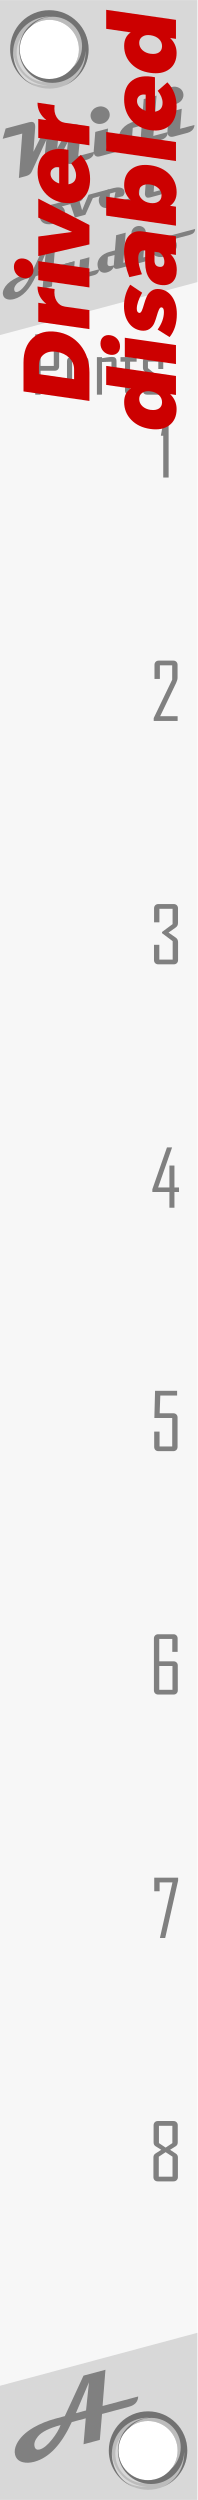
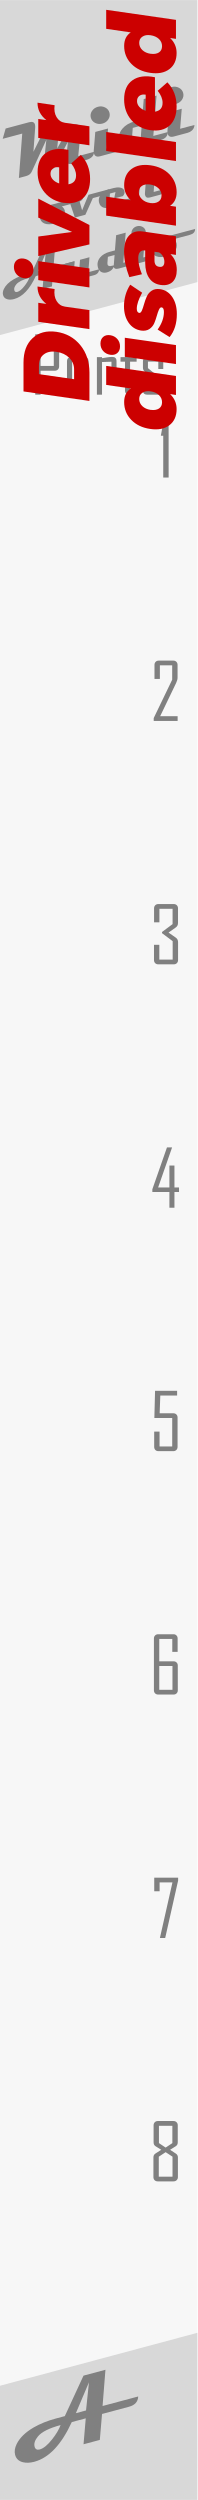
<svg xmlns="http://www.w3.org/2000/svg" width="30" height="380" viewBox="0 0 7.938 100.542" version="1.1" id="svg8">
  <defs id="defs2" />
  <g id="layer1" transform="translate(0,-196.4583)" style="display:inline">
    <path style="opacity:1;vector-effect:none;fill:#f7f7f7;fill-opacity:1;fill-rule:evenodd;stroke:none;stroke-width:1.837;stroke-linecap:butt;stroke-linejoin:round;stroke-miterlimit:4;stroke-dasharray:none;stroke-dashoffset:0;stroke-opacity:1;paint-order:normal" d="M 0,0 V 380 H 30 V 0 Z M 7.5,3.002 A 4.5,4.5 0 0 1 12,7.5 4.5,4.5 0 0 1 7.5,12 4.5,4.5 0 0 1 3,7.5 4.5,4.5 0 0 1 7.5,3.002 Z M 22.5,368.002 A 4.5,4.5 0 0 1 27,372.5 4.5,4.5 0 0 1 22.5,377 4.5,4.5 0 0 1 18,372.5 a 4.5,4.5 0 0 1 4.5,-4.498 z" transform="matrix(0.2645833,0,0,0.2645833,0,196.4583)" id="rect817" />
-     <path style="opacity:1;vector-effect:none;fill:#d8d8d8;fill-opacity:1;fill-rule:evenodd;stroke:none;stroke-width:0.855;stroke-linecap:butt;stroke-linejoin:round;stroke-miterlimit:4;stroke-dasharray:none;stroke-dashoffset:0;stroke-opacity:1;paint-order:normal" d="M 30,354.598 0,362.645 V 380 h 30 z m -7.5,13.404 A 4.5,4.5 0 0 1 27,372.5 4.5,4.5 0 0 1 22.5,377 4.5,4.5 0 0 1 18,372.5 a 4.5,4.5 0 0 1 4.5,-4.498 z" transform="matrix(0.2645833,0,0,0.2645833,0,196.4583)" id="path854" />
+     <path style="opacity:1;vector-effect:none;fill:#d8d8d8;fill-opacity:1;fill-rule:evenodd;stroke:none;stroke-width:0.855;stroke-linecap:butt;stroke-linejoin:round;stroke-miterlimit:4;stroke-dasharray:none;stroke-dashoffset:0;stroke-opacity:1;paint-order:normal" d="M 30,354.598 0,362.645 V 380 h 30 z" transform="matrix(0.2645833,0,0,0.2645833,0,196.4583)" id="path854" />
    <g aria-label="Ahornberg" transform="rotate(-15,-2.767502,0.4909341)" style="font-style:normal;font-weight:normal;font-size:10.583px;line-height:1.25;font-family:sans-serif;letter-spacing:0px;word-spacing:0px;fill:#808080;fill-opacity:1;stroke:none;stroke-width:0.265" id="text3789">
      <path d="m -70.39,285.033 q -0.097,0.303 -0.462,0.303 h -1.126 l -0.356,0.985 h -0.678 l 0.356,-0.985 h -0.582 q -0.955,1.152 -1.866,1.152 -0.265,0 -0.447,-0.099 -0.229,-0.125 -0.229,-0.368 0,-0.207 0.171,-0.404 0.275,-0.316 0.832,-0.468 0.436,-0.117 0.963,-0.117 h 0.368 l 1.148,-1.378 h 0.913 l -0.489,1.378 z m -1.766,-1.063 -0.83,1.063 h 0.423 z m -1.548,1.366 q -0.711,0 -0.997,0.205 -0.237,0.171 -0.237,0.362 0,0.163 0.171,0.163 0.235,0 0.587,-0.265 0.309,-0.229 0.476,-0.464 z" style="font-style:normal;font-variant:normal;font-weight:normal;font-stretch:normal;font-size:3.881px;font-family:Magneto;-inkscape-font-specification:Magneto;fill:#808080;fill-opacity:1;stroke-width:0.265" id="path4533" />
    </g>
-     <path style="opacity:1;vector-effect:none;fill:#d8d8d8;fill-opacity:1;fill-rule:evenodd;stroke:none;stroke-width:0.855;stroke-linecap:butt;stroke-linejoin:round;stroke-miterlimit:4;stroke-dasharray:none;stroke-dashoffset:0;stroke-opacity:1;paint-order:normal" d="M 0,0 V 50.922 L 30,42.875 V 0 Z M 7.5,3.002 A 4.5,4.5 0 0 1 12,7.5 4.5,4.5 0 0 1 7.5,12 4.5,4.5 0 0 1 3,7.5 4.5,4.5 0 0 1 7.5,3.002 Z" transform="matrix(0.2645833,0,0,0.2645833,0,196.4583)" id="path848" />
-     <g id="g867" transform="translate(-15.87438)">
-       <path style="opacity:1;fill:#bcbcbc;fill-opacity:1;stroke:none;stroke-width:0.795;stroke-opacity:1" d="m 82.5,367 a 5.5,5.5 0 0 0 -5.5,5.5 5.5,5.5 0 0 0 5.287,5.49 A 6,6 0 0 1 82,378.002 6,6 0 0 1 78.275,376.705 5.965,5.965 0 0 0 82.5,378.465 5.965,5.965 0 0 0 88.465,372.5 5.965,5.965 0 0 0 86.656,368.221 6,6 0 0 1 88,372 6,6 0 0 1 87.988,372.209 5.5,5.5 0 0 0 82.5,367 Z m 0,1 a 4.5,4.5 0 0 1 4.5,4.5 4.5,4.5 0 0 1 -1.73,3.545 4.473,4.473 0 0 1 -3.266,1.426 4.473,4.473 0 0 1 -4.475,-4.475 4.473,4.473 0 0 1 1.449,-3.289 A 4.5,4.5 0 0 1 82.5,368 Z" transform="matrix(0.2645833,0,0,0.2645833,0,196.4583)" id="path863" />
-       <path style="opacity:1;fill:#727272;fill-opacity:1;stroke:none;stroke-width:0.795;stroke-opacity:1" d="M 82.5,366.535 A 5.965,5.965 0 0 0 76.535,372.5 5.965,5.965 0 0 0 80.424,378.088 5.5,5.5 0 0 1 77,372.998 a 5.5,5.5 0 0 1 5.5,-5.5 5.5,5.5 0 0 1 0.191,0.012 5.042,5.042 0 0 0 -4.775,5.033 5.042,5.042 0 0 0 5.043,5.041 5.042,5.042 0 0 0 5.031,-4.846 A 5.5,5.5 0 0 1 88,373.002 5.5,5.5 0 0 1 84.699,378.039 5.965,5.965 0 0 0 88.465,372.5 5.965,5.965 0 0 0 82.5,366.535 Z m 0.496,0.994 a 4.473,4.473 0 0 1 4.475,4.475 4.473,4.473 0 0 1 -1.449,3.289 A 4.5,4.5 0 0 1 82.5,377 4.5,4.5 0 0 1 78,372.5 a 4.5,4.5 0 0 1 1.73,-3.545 4.473,4.473 0 0 1 3.266,-1.426 z" transform="matrix(0.2645833,0,0,0.2645833,0,196.4583)" id="path865" />
-     </g>
-     <g id="g867-3" transform="translate(-19.84313,-96.57291)">
-       <path style="opacity:1;fill:#bcbcbc;fill-opacity:1;stroke:none;stroke-width:0.795;stroke-opacity:1" d="m 82.5,367 a 5.5,5.5 0 0 0 -5.5,5.5 5.5,5.5 0 0 0 5.287,5.49 A 6,6 0 0 1 82,378.002 6,6 0 0 1 78.275,376.705 5.965,5.965 0 0 0 82.5,378.465 5.965,5.965 0 0 0 88.465,372.5 5.965,5.965 0 0 0 86.656,368.221 6,6 0 0 1 88,372 6,6 0 0 1 87.988,372.209 5.5,5.5 0 0 0 82.5,367 Z m 0,1 a 4.5,4.5 0 0 1 4.5,4.5 4.5,4.5 0 0 1 -1.73,3.545 4.473,4.473 0 0 1 -3.266,1.426 4.473,4.473 0 0 1 -4.475,-4.475 4.473,4.473 0 0 1 1.449,-3.289 A 4.5,4.5 0 0 1 82.5,368 Z" transform="matrix(0.2645833,0,0,0.2645833,0,196.4583)" id="path863-6" />
-       <path style="opacity:1;fill:#727272;fill-opacity:1;stroke:none;stroke-width:0.795;stroke-opacity:1" d="M 82.5,366.535 A 5.965,5.965 0 0 0 76.535,372.5 5.965,5.965 0 0 0 80.424,378.088 5.5,5.5 0 0 1 77,372.998 a 5.5,5.5 0 0 1 5.5,-5.5 5.5,5.5 0 0 1 0.191,0.012 5.042,5.042 0 0 0 -4.775,5.033 5.042,5.042 0 0 0 5.043,5.041 5.042,5.042 0 0 0 5.031,-4.846 A 5.5,5.5 0 0 1 88,373.002 5.5,5.5 0 0 1 84.699,378.039 5.965,5.965 0 0 0 88.465,372.5 5.965,5.965 0 0 0 82.5,366.535 Z m 0.496,0.994 a 4.473,4.473 0 0 1 4.475,4.475 4.473,4.473 0 0 1 -1.449,3.289 A 4.5,4.5 0 0 1 82.5,377 4.5,4.5 0 0 1 78,372.5 a 4.5,4.5 0 0 1 1.73,-3.545 4.473,4.473 0 0 1 3.266,-1.426 z" transform="matrix(0.2645833,0,0,0.2645833,0,196.4583)" id="path865-0" />
-     </g>
+     <path style="opacity:1;vector-effect:none;fill:#d8d8d8;fill-opacity:1;fill-rule:evenodd;stroke:none;stroke-width:0.855;stroke-linecap:butt;stroke-linejoin:round;stroke-miterlimit:4;stroke-dasharray:none;stroke-dashoffset:0;stroke-opacity:1;paint-order:normal" d="M 0,0 V 50.922 L 30,42.875 V 0 Z" transform="matrix(0.2645833,0,0,0.2645833,0,196.4583)" id="path848" />
    <g aria-label="Audio" transform="rotate(-15)" style="font-style:normal;font-variant:normal;font-weight:bold;font-stretch:semi-expanded;font-size:2.24px;line-height:1.25;font-family:Magneto;-inkscape-font-specification:'Magneto, Bold Semi-Expanded';font-variant-ligatures:normal;font-variant-caps:normal;font-variant-numeric:normal;font-feature-settings:normal;text-align:start;letter-spacing:0px;word-spacing:0px;writing-mode:lr-tb;text-anchor:start;fill:#808080;fill-opacity:1;stroke:none;stroke-width:0.265" id="text897">
      <path d="m -50.687,200.686 q -0.056,0.175 -0.267,0.175 h -0.65 l -0.206,0.569 h -0.392 l 0.206,-0.569 h -0.336 q -0.551,0.665 -1.077,0.665 -0.153,0 -0.258,-0.057 -0.132,-0.072 -0.132,-0.212 0,-0.119 0.098,-0.233 0.159,-0.183 0.48,-0.27 0.252,-0.068 0.556,-0.068 h 0.212 l 0.663,-0.795 h 0.527 l -0.282,0.795 z m -1.019,-0.614 -0.479,0.614 h 0.244 z m -0.894,0.789 q -0.41,0 -0.575,0.118 -0.137,0.098 -0.137,0.209 0,0.094 0.098,0.094 0.136,0 0.339,-0.153 0.178,-0.132 0.275,-0.268 z" style="font-style:normal;font-variant:normal;font-weight:bold;font-stretch:semi-expanded;font-size:2.24px;font-family:Magneto;-inkscape-font-specification:'Magneto, Bold Semi-Expanded';font-variant-ligatures:normal;font-variant-caps:normal;font-variant-numeric:normal;font-feature-settings:normal;text-align:start;writing-mode:lr-tb;text-anchor:start;fill:#808080;fill-opacity:1;stroke-width:0.265" id="path932" />
      <path d="m -49.801,201.255 q -0.023,0.091 -0.101,0.138 -0.061,0.037 -0.13,0.037 h -0.457 q -0.161,0 -0.161,-0.103 -0.085,0.103 -0.231,0.103 h -0.193 q -0.089,0 -0.138,-0.046 -0.046,-0.043 -0.046,-0.113 0,-0.039 0.015,-0.081 l 0.184,-0.504 h 0.397 l -0.205,0.569 h 0.222 l 0.203,-0.569 h 0.393 l -0.199,0.569 z" style="font-style:normal;font-variant:normal;font-weight:bold;font-stretch:semi-expanded;font-size:2.24px;font-family:Magneto;-inkscape-font-specification:'Magneto, Bold Semi-Expanded';font-variant-ligatures:normal;font-variant-caps:normal;font-variant-numeric:normal;font-feature-settings:normal;text-align:start;writing-mode:lr-tb;text-anchor:start;fill:#808080;fill-opacity:1;stroke-width:0.265" id="path934" />
      <path d="m -48.342,201.255 q -0.055,0.175 -0.268,0.175 h -0.417 q -0.18,0 -0.177,-0.114 -0.12,0.141 -0.323,0.141 -0.132,0 -0.214,-0.074 -0.085,-0.077 -0.085,-0.208 0,-0.237 0.193,-0.372 0.17,-0.117 0.417,-0.117 h 0.228 l 0.205,-0.578 h 0.398 l -0.407,1.146 z m -0.708,-0.394 h -0.278 l -0.083,0.235 q -0.011,0.033 -0.011,0.059 0,0.073 0.093,0.093 0.033,0.007 0.14,0.007 z" style="font-style:normal;font-variant:normal;font-weight:bold;font-stretch:semi-expanded;font-size:2.24px;font-family:Magneto;-inkscape-font-specification:'Magneto, Bold Semi-Expanded';font-variant-ligatures:normal;font-variant-caps:normal;font-variant-numeric:normal;font-feature-settings:normal;text-align:start;writing-mode:lr-tb;text-anchor:start;fill:#808080;fill-opacity:1;stroke-width:0.265" id="path936" />
      <path d="m -47.592,200.238 q 0,0.109 -0.085,0.186 -0.084,0.077 -0.203,0.077 -0.121,0 -0.207,-0.077 -0.084,-0.077 -0.084,-0.186 0,-0.108 0.084,-0.185 0.085,-0.077 0.207,-0.077 0.119,0 0.203,0.077 0.085,0.077 0.085,0.185 z m 0.079,1.017 q -0.028,0.096 -0.118,0.142 -0.065,0.033 -0.14,0.033 h -0.432 q -0.156,0 -0.156,-0.131 0,-0.037 0.015,-0.08 l 0.19,-0.533 h 0.397 l -0.202,0.569 z" style="font-style:normal;font-variant:normal;font-weight:bold;font-stretch:semi-expanded;font-size:2.24px;font-family:Magneto;-inkscape-font-specification:'Magneto, Bold Semi-Expanded';font-variant-ligatures:normal;font-variant-caps:normal;font-variant-numeric:normal;font-feature-settings:normal;text-align:start;writing-mode:lr-tb;text-anchor:start;fill:#808080;fill-opacity:1;stroke-width:0.265" id="path938" />
      <path d="m -45.65,200.686 q -0.044,0.175 -0.263,0.175 h -0.685 q 0.036,0.024 0.059,0.089 0.023,0.063 0.019,0.11 -0.015,0.183 -0.161,0.287 -0.139,0.1 -0.361,0.101 -0.258,0.002 -0.397,-0.102 -0.124,-0.092 -0.124,-0.242 0,-0.029 0.005,-0.059 0.028,-0.165 0.164,-0.259 0.144,-0.1 0.385,-0.1 z m -1.192,0.175 h -0.25 l -0.098,0.28 q -0.008,0.022 -0.008,0.042 0,0.094 0.175,0.094 0.021,0 0.036,-10e-4 z" style="font-style:normal;font-variant:normal;font-weight:bold;font-stretch:semi-expanded;font-size:2.24px;font-family:Magneto;-inkscape-font-specification:'Magneto, Bold Semi-Expanded';font-variant-ligatures:normal;font-variant-caps:normal;font-variant-numeric:normal;font-feature-settings:normal;text-align:start;writing-mode:lr-tb;text-anchor:start;fill:#808080;fill-opacity:1;stroke-width:0.265" id="path940" />
    </g>
    <g aria-label="over" transform="rotate(-15)" style="font-style:normal;font-variant:normal;font-weight:bold;font-stretch:semi-expanded;font-size:2.24px;line-height:1.25;font-family:Magneto;-inkscape-font-specification:'Magneto, Bold Semi-Expanded';font-variant-ligatures:normal;font-variant-caps:normal;font-variant-numeric:normal;font-feature-settings:normal;text-align:start;letter-spacing:0px;word-spacing:0px;writing-mode:lr-tb;text-anchor:start;fill:#808080;fill-opacity:1;stroke:none;stroke-width:0.265" id="text908">
      <path d="m -49.652,198.249 q -0.044,0.175 -0.263,0.175 h -0.685 q 0.036,0.024 0.059,0.089 0.023,0.063 0.019,0.11 -0.015,0.183 -0.161,0.287 -0.139,0.1 -0.361,0.101 -0.258,0.002 -0.397,-0.102 -0.124,-0.092 -0.124,-0.242 0,-0.029 0.005,-0.059 0.028,-0.165 0.164,-0.259 0.144,-0.1 0.385,-0.1 z m -1.192,0.175 h -0.25 l -0.098,0.28 q -0.008,0.022 -0.008,0.042 0,0.094 0.175,0.094 0.021,0 0.036,-10e-4 z" style="font-style:normal;font-variant:normal;font-weight:bold;font-stretch:semi-expanded;font-size:2.24px;font-family:Magneto;-inkscape-font-specification:'Magneto, Bold Semi-Expanded';font-variant-ligatures:normal;font-variant-caps:normal;font-variant-numeric:normal;font-feature-settings:normal;text-align:start;writing-mode:lr-tb;text-anchor:start;fill:#808080;fill-opacity:1;stroke-width:0.265" id="path923" />
      <path d="m -48.569,198.249 q -0.027,0.096 -0.126,0.142 -0.069,0.033 -0.148,0.033 h -0.459 l -0.463,0.569 h -0.438 l -0.047,-0.744 h 0.397 l 0.007,0.538 0.41,-0.538 z" style="font-style:normal;font-variant:normal;font-weight:bold;font-stretch:semi-expanded;font-size:2.24px;font-family:Magneto;-inkscape-font-specification:'Magneto, Bold Semi-Expanded';font-variant-ligatures:normal;font-variant-caps:normal;font-variant-numeric:normal;font-feature-settings:normal;text-align:start;writing-mode:lr-tb;text-anchor:start;fill:#808080;fill-opacity:1;stroke-width:0.265" id="path925" />
      <path d="m -47.693,198.818 q -0.023,0.084 -0.105,0.132 -0.073,0.043 -0.167,0.043 h -0.609 q -0.532,0 -0.532,-0.32 0,-0.206 0.182,-0.323 0.156,-0.101 0.372,-0.101 h 0.159 q 0.139,0 0.244,0.043 0.14,0.057 0.147,0.173 0.005,0.117 -0.113,0.195 h -0.362 l 0.118,-0.235 h -0.231 l -0.09,0.264 q -0.008,0.023 -0.008,0.042 0,0.089 0.142,0.089 z" style="font-style:normal;font-variant:normal;font-weight:bold;font-stretch:semi-expanded;font-size:2.24px;font-family:Magneto;-inkscape-font-specification:'Magneto, Bold Semi-Expanded';font-variant-ligatures:normal;font-variant-caps:normal;font-variant-numeric:normal;font-feature-settings:normal;text-align:start;writing-mode:lr-tb;text-anchor:start;fill:#808080;fill-opacity:1;stroke-width:0.265" id="path927" />
      <path d="m -46.418,198.818 q 0,0.077 -0.084,0.129 -0.074,0.046 -0.155,0.046 h -0.419 q -0.166,0 -0.166,-0.138 0,-0.035 0.014,-0.075 l 0.124,-0.355 h -0.233 l -0.121,0.314 q -0.031,0.08 -0.132,0.08 h -0.116 l 0.143,-0.394 q -0.068,-0.015 -0.11,-0.068 -0.042,-0.054 -0.042,-0.123 0,-0.126 0.117,-0.195 0.097,-0.057 0.232,-0.057 h 0.177 l -0.092,0.267 h 0.605 l -0.199,0.569 z" style="font-style:normal;font-variant:normal;font-weight:bold;font-stretch:semi-expanded;font-size:2.24px;font-family:Magneto;-inkscape-font-specification:'Magneto, Bold Semi-Expanded';font-variant-ligatures:normal;font-variant-caps:normal;font-variant-numeric:normal;font-feature-settings:normal;text-align:start;writing-mode:lr-tb;text-anchor:start;fill:#808080;fill-opacity:1;stroke-width:0.265" id="path929" />
    </g>
    <g aria-label="Midi" transform="rotate(-15)" style="font-style:normal;font-variant:normal;font-weight:bold;font-stretch:semi-expanded;font-size:2.999px;line-height:1.25;font-family:Magneto;-inkscape-font-specification:'Magneto, Bold Semi-Expanded';font-variant-ligatures:normal;font-variant-caps:normal;font-variant-numeric:normal;font-feature-settings:normal;text-align:start;letter-spacing:0px;word-spacing:0px;writing-mode:lr-tb;text-anchor:start;fill:#808080;fill-opacity:1;stroke:none;stroke-width:0.265" id="text912">
      <path d="m -48.775,196.639 q -0.061,0.234 -0.407,0.234 h -0.526 q -0.246,0 -0.246,-0.142 0,-0.05 0.031,-0.13 l 0.243,-0.633 -0.726,0.797 q -0.117,0.13 -0.256,0.13 -0.026,0 -0.056,-0.004 -0.167,-0.019 -0.167,-0.167 0,-0.057 0.026,-0.123 l 0.36,-0.93 -0.903,1.091 q -0.091,0.111 -0.266,0.111 h -0.297 l 0.592,-1.691 h -0.813 l 0.221,-0.369 h 0.978 q 0.202,0 0.202,0.148 0,0.057 -0.028,0.138 l -0.315,0.908 0.63,-0.713 q 0.12,-0.138 0.184,-0.179 0.107,-0.067 0.277,-0.067 0.048,0 0.101,0.034 0.081,0.053 0.081,0.157 0,0.064 -0.032,0.145 l -0.284,0.738 0.564,-0.567 q 0.12,-0.12 0.16,-0.145 0.069,-0.04 0.198,-0.038 0.051,0 0.108,0.038 0.088,0.057 0.088,0.167 0,0.063 -0.029,0.139 l -0.35,0.924 z" style="font-style:normal;font-variant:normal;font-weight:bold;font-stretch:semi-expanded;font-size:2.999px;font-family:Magneto;-inkscape-font-specification:'Magneto, Bold Semi-Expanded';font-variant-ligatures:normal;font-variant-caps:normal;font-variant-numeric:normal;font-feature-settings:normal;text-align:start;writing-mode:lr-tb;text-anchor:start;fill:#808080;fill-opacity:1;stroke-width:0.265" id="path914" />
      <path d="m -47.767,195.278 q 0,0.146 -0.114,0.249 -0.113,0.102 -0.272,0.102 -0.163,0 -0.277,-0.102 -0.113,-0.102 -0.113,-0.249 0,-0.145 0.113,-0.247 0.114,-0.102 0.277,-0.102 0.16,0 0.272,0.102 0.114,0.102 0.114,0.247 z m 0.105,1.362 q -0.038,0.129 -0.158,0.19 -0.086,0.044 -0.187,0.044 h -0.578 q -0.209,0 -0.209,-0.176 0,-0.05 0.021,-0.107 l 0.255,-0.713 h 0.531 l -0.271,0.761 z" style="font-style:normal;font-variant:normal;font-weight:bold;font-stretch:semi-expanded;font-size:2.999px;font-family:Magneto;-inkscape-font-specification:'Magneto, Bold Semi-Expanded';font-variant-ligatures:normal;font-variant-caps:normal;font-variant-numeric:normal;font-feature-settings:normal;text-align:start;writing-mode:lr-tb;text-anchor:start;fill:#808080;fill-opacity:1;stroke-width:0.265" id="path916" />
      <path d="m -45.701,196.639 q -0.073,0.234 -0.359,0.234 h -0.558 q -0.242,0 -0.237,-0.152 -0.161,0.189 -0.432,0.189 -0.177,0 -0.287,-0.1 -0.114,-0.102 -0.114,-0.278 0,-0.318 0.258,-0.498 0.227,-0.157 0.558,-0.157 h 0.305 l 0.274,-0.773 h 0.533 l -0.545,1.534 z m -0.947,-0.527 h -0.372 l -0.111,0.315 q -0.015,0.044 -0.015,0.079 0,0.098 0.124,0.124 0.044,0.009 0.187,0.009 z" style="font-style:normal;font-variant:normal;font-weight:bold;font-stretch:semi-expanded;font-size:2.999px;font-family:Magneto;-inkscape-font-specification:'Magneto, Bold Semi-Expanded';font-variant-ligatures:normal;font-variant-caps:normal;font-variant-numeric:normal;font-feature-settings:normal;text-align:start;writing-mode:lr-tb;text-anchor:start;fill:#808080;fill-opacity:1;stroke-width:0.265" id="path918" />
      <path d="m -44.698,195.278 q 0,0.146 -0.114,0.249 -0.113,0.102 -0.272,0.102 -0.163,0 -0.277,-0.102 -0.113,-0.102 -0.113,-0.249 0,-0.145 0.113,-0.247 0.114,-0.102 0.277,-0.102 0.16,0 0.272,0.102 0.114,0.102 0.114,0.247 z m 0.105,1.362 q -0.038,0.129 -0.158,0.19 -0.086,0.044 -0.187,0.044 h -0.578 q -0.209,0 -0.209,-0.176 0,-0.05 0.021,-0.107 l 0.255,-0.713 h 0.531 l -0.271,0.761 z" style="font-style:normal;font-variant:normal;font-weight:bold;font-stretch:semi-expanded;font-size:2.999px;font-family:Magneto;-inkscape-font-specification:'Magneto, Bold Semi-Expanded';font-variant-ligatures:normal;font-variant-caps:normal;font-variant-numeric:normal;font-feature-settings:normal;text-align:start;writing-mode:lr-tb;text-anchor:start;fill:#808080;fill-opacity:1;stroke-width:0.265" id="path920" />
    </g>
    <g aria-label="Ports" style="font-style:normal;font-variant:normal;font-weight:normal;font-stretch:condensed;font-size:3.175px;line-height:1.25;font-family:'Agency FB';-inkscape-font-specification:'Agency FB, Condensed';font-variant-ligatures:normal;font-variant-caps:normal;font-variant-numeric:normal;font-feature-settings:normal;text-align:center;letter-spacing:0px;word-spacing:0px;writing-mode:lr-tb;text-anchor:middle;fill:#808080;fill-opacity:1;stroke:none;stroke-width:0.265" id="text963" transform="translate(0,-4.968272)">
      <path d="m 2.378,216.16 q 0,0.076 -0.05,0.126 -0.048,0.048 -0.124,0.048 H 1.632 v 0.963 H 1.417 v -2.426 h 0.788 q 0.076,0 0.124,0.048 0.05,0.048 0.05,0.124 z m -0.215,-0.019 v -1.081 H 1.632 v 1.081 z" style="font-style:normal;font-variant:normal;font-weight:normal;font-stretch:condensed;font-size:3.175px;font-family:'Agency FB';-inkscape-font-specification:'Agency FB, Condensed';font-variant-ligatures:normal;font-variant-caps:normal;font-variant-numeric:normal;font-feature-settings:normal;text-align:center;writing-mode:lr-tb;text-anchor:middle;fill:#808080;fill-opacity:1;stroke-width:0.265" id="path997" />
      <path d="m 3.561,217.121 q 0,0.175 -0.175,0.175 H 2.868 q -0.174,0 -0.174,-0.175 v -1.158 q 0,-0.175 0.174,-0.175 h 0.518 q 0.175,0 0.175,0.175 z m -0.206,-0.006 v -1.146 H 2.901 v 1.146 z" style="font-style:normal;font-variant:normal;font-weight:normal;font-stretch:condensed;font-size:3.175px;font-family:'Agency FB';-inkscape-font-specification:'Agency FB, Condensed';font-variant-ligatures:normal;font-variant-caps:normal;font-variant-numeric:normal;font-feature-settings:normal;text-align:center;writing-mode:lr-tb;text-anchor:middle;fill:#808080;fill-opacity:1;stroke-width:0.265" id="path999" />
      <path d="M 4.687,216.284 H 4.483 v -0.312 l -0.38,0.012 v 1.312 H 3.897 v -1.508 h 0.206 v 0.042 q 0.102,-0.015 0.206,-0.033 0.124,-0.019 0.206,-0.019 0.171,0 0.171,0.169 z" style="font-style:normal;font-variant:normal;font-weight:normal;font-stretch:condensed;font-size:3.175px;font-family:'Agency FB';-inkscape-font-specification:'Agency FB, Condensed';font-variant-ligatures:normal;font-variant-caps:normal;font-variant-numeric:normal;font-feature-settings:normal;text-align:center;writing-mode:lr-tb;text-anchor:middle;fill:#808080;fill-opacity:1;stroke-width:0.265" id="path1001" />
      <path d="M 5.494,217.296 H 5.201 q -0.174,0 -0.174,-0.175 v -1.152 H 4.846 v -0.181 H 5.028 v -0.47 h 0.203 v 0.47 h 0.264 v 0.181 H 5.231 v 1.146 h 0.264 z" style="font-style:normal;font-variant:normal;font-weight:normal;font-stretch:condensed;font-size:3.175px;font-family:'Agency FB';-inkscape-font-specification:'Agency FB, Condensed';font-variant-ligatures:normal;font-variant-caps:normal;font-variant-numeric:normal;font-feature-settings:normal;text-align:center;writing-mode:lr-tb;text-anchor:middle;fill:#808080;fill-opacity:1;stroke-width:0.265" id="path1003" />
      <path d="m 6.57,217.121 q 0,0.175 -0.175,0.175 H 5.922 q -0.175,0 -0.175,-0.175 v -0.343 h 0.203 v 0.34 h 0.417 v -0.301 l -0.54,-0.442 q -0.078,-0.062 -0.078,-0.161 v -0.251 q 0,-0.175 0.175,-0.175 h 0.467 q 0.175,0 0.175,0.175 v 0.301 H 6.367 v -0.298 H 5.95 v 0.264 l 0.544,0.442 q 0.076,0.06 0.076,0.164 z" style="font-style:normal;font-variant:normal;font-weight:normal;font-stretch:condensed;font-size:3.175px;font-family:'Agency FB';-inkscape-font-specification:'Agency FB, Condensed';font-variant-ligatures:normal;font-variant-caps:normal;font-variant-numeric:normal;font-feature-settings:normal;text-align:center;writing-mode:lr-tb;text-anchor:middle;fill:#808080;fill-opacity:1;stroke-width:0.265" id="path1005" />
    </g>
    <g aria-label="1" style="font-style:normal;font-variant:normal;font-weight:normal;font-stretch:condensed;font-size:3.175px;line-height:1.25;font-family:'Agency FB';-inkscape-font-specification:'Agency FB, Condensed';font-variant-ligatures:normal;font-variant-caps:normal;font-variant-numeric:normal;font-feature-settings:normal;text-align:center;letter-spacing:0px;word-spacing:0px;writing-mode:lr-tb;text-anchor:middle;fill:#808080;fill-opacity:1;stroke:none;stroke-width:0.265" id="text967" transform="translate(2.692207,-1.963884)">
      <path d="m 4.09,217.625 h -0.217 v -1.682 H 3.778 v -0.008 l 0.136,-0.736 h 0.175 z" style="font-style:normal;font-variant:normal;font-weight:normal;font-stretch:condensed;font-size:3.175px;font-family:'Agency FB';-inkscape-font-specification:'Agency FB, Condensed';font-variant-ligatures:normal;font-variant-caps:normal;font-variant-numeric:normal;font-feature-settings:normal;text-align:center;writing-mode:lr-tb;text-anchor:middle;fill:#808080;fill-opacity:1;stroke-width:0.265" id="path1032" />
    </g>
    <g aria-label="4" style="font-style:normal;font-variant:normal;font-weight:normal;font-stretch:condensed;font-size:3.175px;line-height:1.25;font-family:'Agency FB';-inkscape-font-specification:'Agency FB, Condensed';font-variant-ligatures:normal;font-variant-caps:normal;font-variant-numeric:normal;font-feature-settings:normal;text-align:center;letter-spacing:0px;word-spacing:0px;writing-mode:lr-tb;text-anchor:middle;fill:#808080;fill-opacity:1;stroke:none;stroke-width:0.265" id="text971" transform="translate(2.692207,-0.3763844)">
      <path d="M 4.508,244.774 H 4.324 v 0.633 H 4.121 v -0.633 H 3.435 v -0.11 l 0.588,-1.684 h 0.203 q 0,0.009 0,0.009 l -0.558,1.601 h 0.453 v -0.881 h 0.203 v 0.881 h 0.184 z" style="font-style:normal;font-variant:normal;font-weight:normal;font-stretch:condensed;font-size:3.175px;font-family:'Agency FB';-inkscape-font-specification:'Agency FB, Condensed';font-variant-ligatures:normal;font-variant-caps:normal;font-variant-numeric:normal;font-feature-settings:normal;text-align:center;writing-mode:lr-tb;text-anchor:middle;fill:#808080;fill-opacity:1;stroke-width:0.265" id="path1041" />
    </g>
    <g aria-label="3" style="font-style:normal;font-variant:normal;font-weight:normal;font-stretch:condensed;font-size:3.175px;line-height:1.25;font-family:'Agency FB';-inkscape-font-specification:'Agency FB, Condensed';font-variant-ligatures:normal;font-variant-caps:normal;font-variant-numeric:normal;font-feature-settings:normal;text-align:center;letter-spacing:0px;word-spacing:0px;writing-mode:lr-tb;text-anchor:middle;fill:#808080;fill-opacity:1;stroke:none;stroke-width:0.265" id="text975" transform="translate(2.692207,-0.9055511)">
      <path d="m 4.469,235.974 q 0,0.076 -0.048,0.124 -0.048,0.048 -0.124,0.048 H 3.673 q -0.076,0 -0.124,-0.048 -0.048,-0.048 -0.048,-0.124 v -0.615 h 0.215 v 0.597 h 0.536 v -0.743 l -0.428,-0.321 v -0.048 l 0.425,-0.316 v -0.617 H 3.719 v 0.546 H 3.504 v -0.564 q 0,-0.076 0.048,-0.124 0.048,-0.048 0.124,-0.048 h 0.619 q 0.076,0 0.124,0.048 0.048,0.048 0.048,0.124 v 0.591 q 0,0.116 -0.093,0.181 l -0.288,0.203 0.291,0.203 q 0.093,0.064 0.093,0.184 z" style="font-style:normal;font-variant:normal;font-weight:normal;font-stretch:condensed;font-size:3.175px;font-family:'Agency FB';-inkscape-font-specification:'Agency FB, Condensed';font-variant-ligatures:normal;font-variant-caps:normal;font-variant-numeric:normal;font-feature-settings:normal;text-align:center;writing-mode:lr-tb;text-anchor:middle;fill:#808080;fill-opacity:1;stroke-width:0.265" id="path1038" />
    </g>
    <g aria-label="2" style="font-style:normal;font-variant:normal;font-weight:normal;font-stretch:condensed;font-size:3.175px;line-height:1.25;font-family:'Agency FB';-inkscape-font-specification:'Agency FB, Condensed';font-variant-ligatures:normal;font-variant-caps:normal;font-variant-numeric:normal;font-feature-settings:normal;text-align:center;letter-spacing:0px;word-spacing:0px;writing-mode:lr-tb;text-anchor:middle;fill:#808080;fill-opacity:1;stroke:none;stroke-width:0.265" id="text979" transform="translate(2.692207,-1.434718)">
      <path d="M 4.452,226.885 H 3.49 v -0.115 l 0.743,-1.543 v -0.578 H 3.738 v 0.546 H 3.521 v -0.564 q 0,-0.076 0.048,-0.124 0.048,-0.048 0.124,-0.048 h 0.584 q 0.076,0 0.124,0.048 0.048,0.048 0.048,0.124 v 0.515 q 0,0.093 -0.057,0.212 l -0.642,1.336 H 4.452 Z" style="font-style:normal;font-variant:normal;font-weight:normal;font-stretch:condensed;font-size:3.175px;font-family:'Agency FB';-inkscape-font-specification:'Agency FB, Condensed';font-variant-ligatures:normal;font-variant-caps:normal;font-variant-numeric:normal;font-feature-settings:normal;text-align:center;writing-mode:lr-tb;text-anchor:middle;fill:#808080;fill-opacity:1;stroke-width:0.265" id="path1035" />
    </g>
    <g aria-label="5" style="font-style:normal;font-variant:normal;font-weight:normal;font-stretch:condensed;font-size:3.175px;line-height:1.25;font-family:'Agency FB';-inkscape-font-specification:'Agency FB, Condensed';font-variant-ligatures:normal;font-variant-caps:normal;font-variant-numeric:normal;font-feature-settings:normal;text-align:center;letter-spacing:0px;word-spacing:0px;writing-mode:lr-tb;text-anchor:middle;fill:#808080;fill-opacity:1;stroke:none;stroke-width:0.265" id="text983" transform="translate(2.692207,0.1527823)">
      <path d="m 4.449,254.495 q 0,0.076 -0.048,0.124 -0.048,0.048 -0.124,0.048 H 3.68 q -0.076,0 -0.124,-0.048 -0.047,-0.048 -0.047,-0.124 v -0.615 H 3.725 v 0.597 H 4.234 V 253.333 H 3.516 l 0.028,-1.093 h 0.887 v 0.191 H 3.755 l -0.026,0.712 h 0.549 q 0.076,0 0.124,0.048 0.048,0.048 0.048,0.124 z" style="font-style:normal;font-variant:normal;font-weight:normal;font-stretch:condensed;font-size:3.175px;font-family:'Agency FB';-inkscape-font-specification:'Agency FB, Condensed';font-variant-ligatures:normal;font-variant-caps:normal;font-variant-numeric:normal;font-feature-settings:normal;text-align:center;writing-mode:lr-tb;text-anchor:middle;fill:#808080;fill-opacity:1;stroke-width:0.265" id="path1044" />
    </g>
    <g aria-label="8" style="font-style:normal;font-variant:normal;font-weight:normal;font-stretch:condensed;font-size:3.175px;line-height:1.25;font-family:'Agency FB';-inkscape-font-specification:'Agency FB, Condensed';font-variant-ligatures:normal;font-variant-caps:normal;font-variant-numeric:normal;font-feature-settings:normal;text-align:center;letter-spacing:0px;word-spacing:0px;writing-mode:lr-tb;text-anchor:middle;fill:#808080;fill-opacity:1;stroke:none;stroke-width:0.265" id="text987" transform="translate(2.692207,1.740282)">
      <path d="m 4.463,282.276 q 0,0.076 -0.05,0.124 -0.05,0.048 -0.126,0.048 H 3.649 q -0.076,0 -0.124,-0.048 -0.047,-0.048 -0.047,-0.124 v -0.791 q 0,-0.104 0.079,-0.155 l 0.236,-0.152 -0.229,-0.143 q -0.079,-0.05 -0.079,-0.157 v -0.685 q 0,-0.076 0.048,-0.124 0.048,-0.048 0.124,-0.048 h 0.628 q 0.076,0 0.124,0.048 0.048,0.048 0.048,0.124 v 0.685 q 0,0.107 -0.081,0.157 l -0.228,0.143 0.231,0.152 q 0.084,0.054 0.084,0.155 z m -0.223,-1.367 v -0.696 h -0.54 v 0.696 l 0.27,0.18 z m 0.006,1.349 v -0.803 l -0.276,-0.181 -0.276,0.181 v 0.803 z" style="font-style:normal;font-variant:normal;font-weight:normal;font-stretch:condensed;font-size:3.175px;font-family:'Agency FB';-inkscape-font-specification:'Agency FB, Condensed';font-variant-ligatures:normal;font-variant-caps:normal;font-variant-numeric:normal;font-feature-settings:normal;text-align:center;writing-mode:lr-tb;text-anchor:middle;fill:#808080;fill-opacity:1;stroke-width:0.265" id="path1053" />
    </g>
    <g aria-label="7" style="font-style:normal;font-variant:normal;font-weight:normal;font-stretch:condensed;font-size:3.175px;line-height:1.25;font-family:'Agency FB';-inkscape-font-specification:'Agency FB, Condensed';font-variant-ligatures:normal;font-variant-caps:normal;font-variant-numeric:normal;font-feature-settings:normal;text-align:center;letter-spacing:0px;word-spacing:0px;writing-mode:lr-tb;text-anchor:middle;fill:#808080;fill-opacity:1;stroke:none;stroke-width:0.265" id="text991" transform="translate(2.692207,1.211116)">
      <path d="M 4.473,270.873 3.952,273.188 H 3.739 l 0.505,-2.236 H 3.727 v 0.357 H 3.511 v -0.547 h 0.961 q 0,0.112 0,0.112 z" style="font-style:normal;font-variant:normal;font-weight:normal;font-stretch:condensed;font-size:3.175px;font-family:'Agency FB';-inkscape-font-specification:'Agency FB, Condensed';font-variant-ligatures:normal;font-variant-caps:normal;font-variant-numeric:normal;font-feature-settings:normal;text-align:center;writing-mode:lr-tb;text-anchor:middle;fill:#808080;fill-opacity:1;stroke-width:0.265" id="path1050" />
    </g>
    <g aria-label="6" style="font-style:normal;font-variant:normal;font-weight:normal;font-stretch:condensed;font-size:3.175px;line-height:1.25;font-family:'Agency FB';-inkscape-font-specification:'Agency FB, Condensed';font-variant-ligatures:normal;font-variant-caps:normal;font-variant-numeric:normal;font-feature-settings:normal;text-align:center;letter-spacing:0px;word-spacing:0px;writing-mode:lr-tb;text-anchor:middle;fill:#808080;fill-opacity:1;stroke:none;stroke-width:0.265" id="text995" transform="translate(2.692207,0.681949)">
      <path d="m 4.459,263.755 q 0,0.076 -0.048,0.124 -0.047,0.048 -0.122,0.048 H 3.67 q -0.076,0 -0.124,-0.048 -0.048,-0.048 -0.048,-0.124 v -2.082 q 0,-0.076 0.048,-0.124 0.048,-0.048 0.124,-0.048 h 0.612 q 0.076,0 0.122,0.048 0.048,0.048 0.048,0.124 v 0.536 H 4.237 v -0.518 h -0.524 v 0.899 h 0.575 q 0.076,0 0.122,0.048 0.048,0.046 0.048,0.122 z m -0.215,-0.019 V 262.778 H 3.713 v 0.958 z" style="font-style:normal;font-variant:normal;font-weight:normal;font-stretch:condensed;font-size:3.175px;font-family:'Agency FB';-inkscape-font-specification:'Agency FB, Condensed';font-variant-ligatures:normal;font-variant-caps:normal;font-variant-numeric:normal;font-feature-settings:normal;text-align:center;writing-mode:lr-tb;text-anchor:middle;fill:#808080;fill-opacity:1;stroke-width:0.265" id="path1047" />
    </g>
    <g id="text887" style="font-style:italic;font-variant:normal;font-weight:800;font-stretch:normal;font-size:3.528px;line-height:1.25;font-family:Trueno;-inkscape-font-specification:'Trueno, Ultra-Bold Italic';font-variant-ligatures:normal;font-variant-caps:normal;font-variant-numeric:normal;font-feature-settings:normal;text-align:start;letter-spacing:0px;word-spacing:0px;writing-mode:lr-tb;text-anchor:start;fill:#cc0000;fill-opacity:1;stroke:none;stroke-width:0.265" aria-label="Driver" transform="matrix(0,-1.072005,1.072005,0,-202.265,227.1695)">
      <path id="path904" style="font-style:italic;font-variant:normal;font-weight:800;font-stretch:normal;font-size:3.528px;font-family:Trueno;-inkscape-font-specification:'Trueno, Ultra-Bold Italic';font-variant-ligatures:normal;font-variant-caps:normal;font-variant-numeric:normal;font-feature-settings:normal;text-align:start;writing-mode:lr-tb;text-anchor:start;fill:#cc0000;fill-opacity:1;stroke-width:0.265" d="m 13.609,192.034 0.356,-2.473 h 1.083 q 0.6,0 0.914,0.339 0.318,0.339 0.24,0.896 -0.081,0.557 -0.504,0.9 -0.42,0.339 -1.03,0.339 z m 0.815,-0.575 h 0.37 q 0.25,0 0.43,-0.18 0.183,-0.18 0.226,-0.476 0.046,-0.296 -0.095,-0.48 -0.141,-0.183 -0.406,-0.183 h -0.335 z" />
      <path id="path906" style="font-style:italic;font-variant:normal;font-weight:800;font-stretch:normal;font-size:3.528px;font-family:Trueno;-inkscape-font-specification:'Trueno, Ultra-Bold Italic';font-variant-ligatures:normal;font-variant-caps:normal;font-variant-numeric:normal;font-feature-settings:normal;text-align:start;writing-mode:lr-tb;text-anchor:start;fill:#cc0000;fill-opacity:1;stroke-width:0.265" d="m 16.303,192.034 0.275,-1.919 h 0.713 l -0.042,0.303 q 0.261,-0.332 0.653,-0.332 l -0.095,0.642 q -0.268,-0.035 -0.448,0.074 -0.18,0.106 -0.212,0.314 l -0.131,0.917 z" />
      <path id="path908" style="font-style:italic;font-variant:normal;font-weight:800;font-stretch:normal;font-size:3.528px;font-family:Trueno;-inkscape-font-specification:'Trueno, Ultra-Bold Italic';font-variant-ligatures:normal;font-variant-caps:normal;font-variant-numeric:normal;font-feature-settings:normal;text-align:start;writing-mode:lr-tb;text-anchor:start;fill:#cc0000;fill-opacity:1;stroke-width:0.265" d="m 17.867,192.034 0.275,-1.919 h 0.713 l -0.275,1.919 z m 0.413,-2.201 q -0.088,-0.102 -0.064,-0.265 0.025,-0.162 0.141,-0.265 0.116,-0.102 0.279,-0.102 0.162,0 0.25,0.102 0.088,0.102 0.064,0.265 -0.025,0.162 -0.141,0.265 -0.116,0.102 -0.279,0.102 -0.162,0 -0.25,-0.102 z" />
      <path id="path910" style="font-style:italic;font-variant:normal;font-weight:800;font-stretch:normal;font-size:3.528px;font-family:Trueno;-inkscape-font-specification:'Trueno, Ultra-Bold Italic';font-variant-ligatures:normal;font-variant-caps:normal;font-variant-numeric:normal;font-feature-settings:normal;text-align:start;writing-mode:lr-tb;text-anchor:start;fill:#cc0000;fill-opacity:1;stroke-width:0.265" d="m 19.043,190.115 h 0.734 l 0.173,1.27 0.536,-1.27 h 0.713 l -0.991,1.919 h -0.727 z" />
      <path id="path912" style="font-style:italic;font-variant:normal;font-weight:800;font-stretch:normal;font-size:3.528px;font-family:Trueno;-inkscape-font-specification:'Trueno, Ultra-Bold Italic';font-variant-ligatures:normal;font-variant-caps:normal;font-variant-numeric:normal;font-feature-settings:normal;text-align:start;writing-mode:lr-tb;text-anchor:start;fill:#cc0000;fill-opacity:1;stroke-width:0.265" d="m 21.04,191.082 q 0.064,-0.448 0.381,-0.72 0.318,-0.272 0.773,-0.272 0.501,0 0.72,0.314 0.222,0.31 0.113,0.843 h -1.291 q 0.049,0.286 0.332,0.286 0.222,0 0.452,-0.183 l 0.318,0.363 q -0.363,0.346 -0.903,0.346 -0.48,0 -0.72,-0.265 -0.236,-0.268 -0.173,-0.713 z m 0.73,-0.183 h 0.603 q 0.025,-0.145 -0.042,-0.233 -0.067,-0.092 -0.198,-0.092 -0.123,0 -0.219,0.088 -0.095,0.088 -0.145,0.236 z" />
      <path id="path915" style="font-style:italic;font-variant:normal;font-weight:800;font-stretch:normal;font-size:3.528px;font-family:Trueno;-inkscape-font-specification:'Trueno, Ultra-Bold Italic';font-variant-ligatures:normal;font-variant-caps:normal;font-variant-numeric:normal;font-feature-settings:normal;text-align:start;writing-mode:lr-tb;text-anchor:start;fill:#cc0000;fill-opacity:1;stroke-width:0.265" d="m 23.2,192.034 0.275,-1.919 h 0.713 l -0.042,0.303 q 0.261,-0.332 0.653,-0.332 l -0.095,0.642 q -0.268,-0.035 -0.448,0.074 -0.18,0.106 -0.212,0.314 l -0.131,0.917 z" />
    </g>
    <g id="text895" style="font-style:italic;font-variant:normal;font-weight:800;font-stretch:normal;font-size:3.528px;line-height:1.25;font-family:Trueno;-inkscape-font-specification:'Trueno, Ultra-Bold Italic';font-variant-ligatures:normal;font-variant-caps:normal;font-variant-numeric:normal;font-feature-settings:normal;text-align:start;letter-spacing:0px;word-spacing:0px;writing-mode:lr-tb;text-anchor:start;fill:#cc0000;fill-opacity:1;stroke:none;stroke-width:0.265" aria-label="disabled" transform="matrix(0,-1.072005,1.072005,0,-202.265,225.1768)">
      <path id="path919" style="font-style:italic;font-variant:normal;font-weight:800;font-stretch:normal;font-size:3.528px;font-family:Trueno;-inkscape-font-specification:'Trueno, Ultra-Bold Italic';font-variant-ligatures:normal;font-variant-caps:normal;font-variant-numeric:normal;font-feature-settings:normal;text-align:start;writing-mode:lr-tb;text-anchor:start;fill:#cc0000;fill-opacity:1;stroke-width:0.265" d="m 10.7,194.311 q 0.064,-0.441 0.339,-0.706 0.275,-0.268 0.67,-0.268 0.342,0 0.508,0.247 l 0.134,-0.921 h 0.713 l -0.377,2.618 h -0.713 l 0.032,-0.219 q -0.233,0.243 -0.561,0.243 -0.402,0 -0.607,-0.272 -0.205,-0.272 -0.138,-0.723 z m 0.716,0.018 q -0.028,0.194 0.049,0.314 0.078,0.116 0.236,0.116 0.155,0 0.268,-0.116 0.113,-0.12 0.141,-0.314 0.028,-0.191 -0.053,-0.307 -0.078,-0.12 -0.233,-0.12 -0.159,0 -0.272,0.12 -0.109,0.116 -0.138,0.307 z" />
      <path id="path921" style="font-style:italic;font-variant:normal;font-weight:800;font-stretch:normal;font-size:3.528px;font-family:Trueno;-inkscape-font-specification:'Trueno, Ultra-Bold Italic';font-variant-ligatures:normal;font-variant-caps:normal;font-variant-numeric:normal;font-feature-settings:normal;text-align:start;writing-mode:lr-tb;text-anchor:start;fill:#cc0000;fill-opacity:1;stroke-width:0.265" d="m 13.133,195.281 0.275,-1.919 h 0.713 l -0.275,1.919 z m 0.413,-2.201 q -0.088,-0.102 -0.064,-0.265 0.025,-0.162 0.141,-0.265 0.116,-0.102 0.279,-0.102 0.162,0 0.25,0.102 0.088,0.102 0.064,0.265 -0.025,0.162 -0.141,0.265 -0.116,0.102 -0.279,0.102 -0.162,0 -0.25,-0.102 z" />
      <path id="path924" style="font-style:italic;font-variant:normal;font-weight:800;font-stretch:normal;font-size:3.528px;font-family:Trueno;-inkscape-font-specification:'Trueno, Ultra-Bold Italic';font-variant-ligatures:normal;font-variant-caps:normal;font-variant-numeric:normal;font-feature-settings:normal;text-align:start;writing-mode:lr-tb;text-anchor:start;fill:#cc0000;fill-opacity:1;stroke-width:0.265" d="m 14.146,195.041 0.282,-0.448 q 0.332,0.236 0.66,0.236 0.162,0 0.173,-0.088 0.007,-0.056 -0.088,-0.099 -0.092,-0.042 -0.233,-0.081 -0.138,-0.039 -0.275,-0.095 -0.134,-0.06 -0.219,-0.183 -0.081,-0.127 -0.056,-0.31 0.046,-0.296 0.296,-0.469 0.25,-0.173 0.617,-0.173 0.441,0 0.808,0.233 l -0.3,0.448 q -0.367,-0.201 -0.6,-0.201 -0.141,0 -0.159,0.092 -0.007,0.056 0.088,0.099 0.099,0.042 0.24,0.081 0.141,0.039 0.279,0.099 0.141,0.06 0.226,0.187 0.085,0.127 0.06,0.31 -0.042,0.293 -0.3,0.466 -0.254,0.169 -0.635,0.169 -0.529,0 -0.864,-0.272 z" />
      <path id="path926" style="font-style:italic;font-variant:normal;font-weight:800;font-stretch:normal;font-size:3.528px;font-family:Trueno;-inkscape-font-specification:'Trueno, Ultra-Bold Italic';font-variant-ligatures:normal;font-variant-caps:normal;font-variant-numeric:normal;font-feature-settings:normal;text-align:start;writing-mode:lr-tb;text-anchor:start;fill:#cc0000;fill-opacity:1;stroke-width:0.265" d="m 16.101,194.709 q 0.039,-0.279 0.25,-0.427 0.212,-0.152 0.575,-0.155 h 0.469 v -0.007 q 0.018,-0.12 -0.056,-0.187 -0.074,-0.067 -0.236,-0.067 -0.261,0 -0.6,0.138 l -0.109,-0.473 q 0.522,-0.198 0.956,-0.198 0.406,0 0.603,0.187 0.201,0.183 0.155,0.515 l -0.18,1.245 h -0.699 l 0.032,-0.212 q -0.222,0.243 -0.596,0.243 -0.303,0 -0.455,-0.162 -0.148,-0.166 -0.109,-0.441 z m 0.681,-0.053 q -0.014,0.092 0.035,0.141 0.049,0.049 0.152,0.049 0.109,0 0.205,-0.053 0.095,-0.053 0.148,-0.145 l 0.025,-0.173 h -0.325 q -0.219,0 -0.24,0.18 z" />
      <path id="path928" style="font-style:italic;font-variant:normal;font-weight:800;font-stretch:normal;font-size:3.528px;font-family:Trueno;-inkscape-font-specification:'Trueno, Ultra-Bold Italic';font-variant-ligatures:normal;font-variant-caps:normal;font-variant-numeric:normal;font-feature-settings:normal;text-align:start;writing-mode:lr-tb;text-anchor:start;fill:#cc0000;fill-opacity:1;stroke-width:0.265" d="m 18.325,195.281 0.377,-2.618 h 0.713 l -0.134,0.921 q 0.236,-0.247 0.561,-0.247 0.402,0 0.607,0.272 0.205,0.272 0.141,0.723 -0.064,0.441 -0.342,0.709 -0.275,0.265 -0.67,0.265 -0.339,0 -0.508,-0.247 l -0.032,0.222 z m 0.85,-0.967 q -0.025,0.191 0.053,0.31 0.078,0.116 0.233,0.116 0.159,0 0.268,-0.116 0.113,-0.12 0.141,-0.31 0.028,-0.191 -0.049,-0.307 -0.078,-0.12 -0.236,-0.12 -0.155,0 -0.268,0.12 -0.113,0.116 -0.141,0.307 z" />
      <path id="path930" style="font-style:italic;font-variant:normal;font-weight:800;font-stretch:normal;font-size:3.528px;font-family:Trueno;-inkscape-font-specification:'Trueno, Ultra-Bold Italic';font-variant-ligatures:normal;font-variant-caps:normal;font-variant-numeric:normal;font-feature-settings:normal;text-align:start;writing-mode:lr-tb;text-anchor:start;fill:#cc0000;fill-opacity:1;stroke-width:0.265" d="m 20.75,195.281 0.377,-2.618 h 0.713 l -0.377,2.618 z" />
      <path id="path933" style="font-style:italic;font-variant:normal;font-weight:800;font-stretch:normal;font-size:3.528px;font-family:Trueno;-inkscape-font-specification:'Trueno, Ultra-Bold Italic';font-variant-ligatures:normal;font-variant-caps:normal;font-variant-numeric:normal;font-feature-settings:normal;text-align:start;writing-mode:lr-tb;text-anchor:start;fill:#cc0000;fill-opacity:1;stroke-width:0.265" d="m 21.907,194.328 q 0.064,-0.448 0.381,-0.72 0.318,-0.272 0.773,-0.272 0.501,0 0.72,0.314 0.222,0.31 0.113,0.843 H 22.602 q 0.049,0.286 0.332,0.286 0.222,0 0.452,-0.183 l 0.318,0.363 q -0.363,0.346 -0.903,0.346 -0.48,0 -0.72,-0.265 -0.236,-0.268 -0.173,-0.713 z m 0.73,-0.183 h 0.603 q 0.025,-0.145 -0.042,-0.233 -0.067,-0.092 -0.198,-0.092 -0.123,0 -0.219,0.088 -0.095,0.088 -0.145,0.236 z" />
      <path id="path935" style="font-style:italic;font-variant:normal;font-weight:800;font-stretch:normal;font-size:3.528px;font-family:Trueno;-inkscape-font-specification:'Trueno, Ultra-Bold Italic';font-variant-ligatures:normal;font-variant-caps:normal;font-variant-numeric:normal;font-feature-settings:normal;text-align:start;writing-mode:lr-tb;text-anchor:start;fill:#cc0000;fill-opacity:1;stroke-width:0.265" d="m 24.06,194.311 q 0.064,-0.441 0.339,-0.706 0.275,-0.268 0.67,-0.268 0.342,0 0.508,0.247 l 0.134,-0.921 h 0.713 l -0.377,2.618 h -0.713 l 0.032,-0.219 q -0.233,0.243 -0.561,0.243 -0.402,0 -0.607,-0.272 -0.205,-0.272 -0.138,-0.723 z m 0.716,0.018 q -0.028,0.194 0.049,0.314 0.078,0.116 0.236,0.116 0.155,0 0.268,-0.116 0.113,-0.12 0.141,-0.314 0.028,-0.191 -0.053,-0.307 -0.078,-0.12 -0.233,-0.12 -0.159,0 -0.272,0.12 -0.109,0.116 -0.138,0.307 z" />
    </g>
  </g>
</svg>
